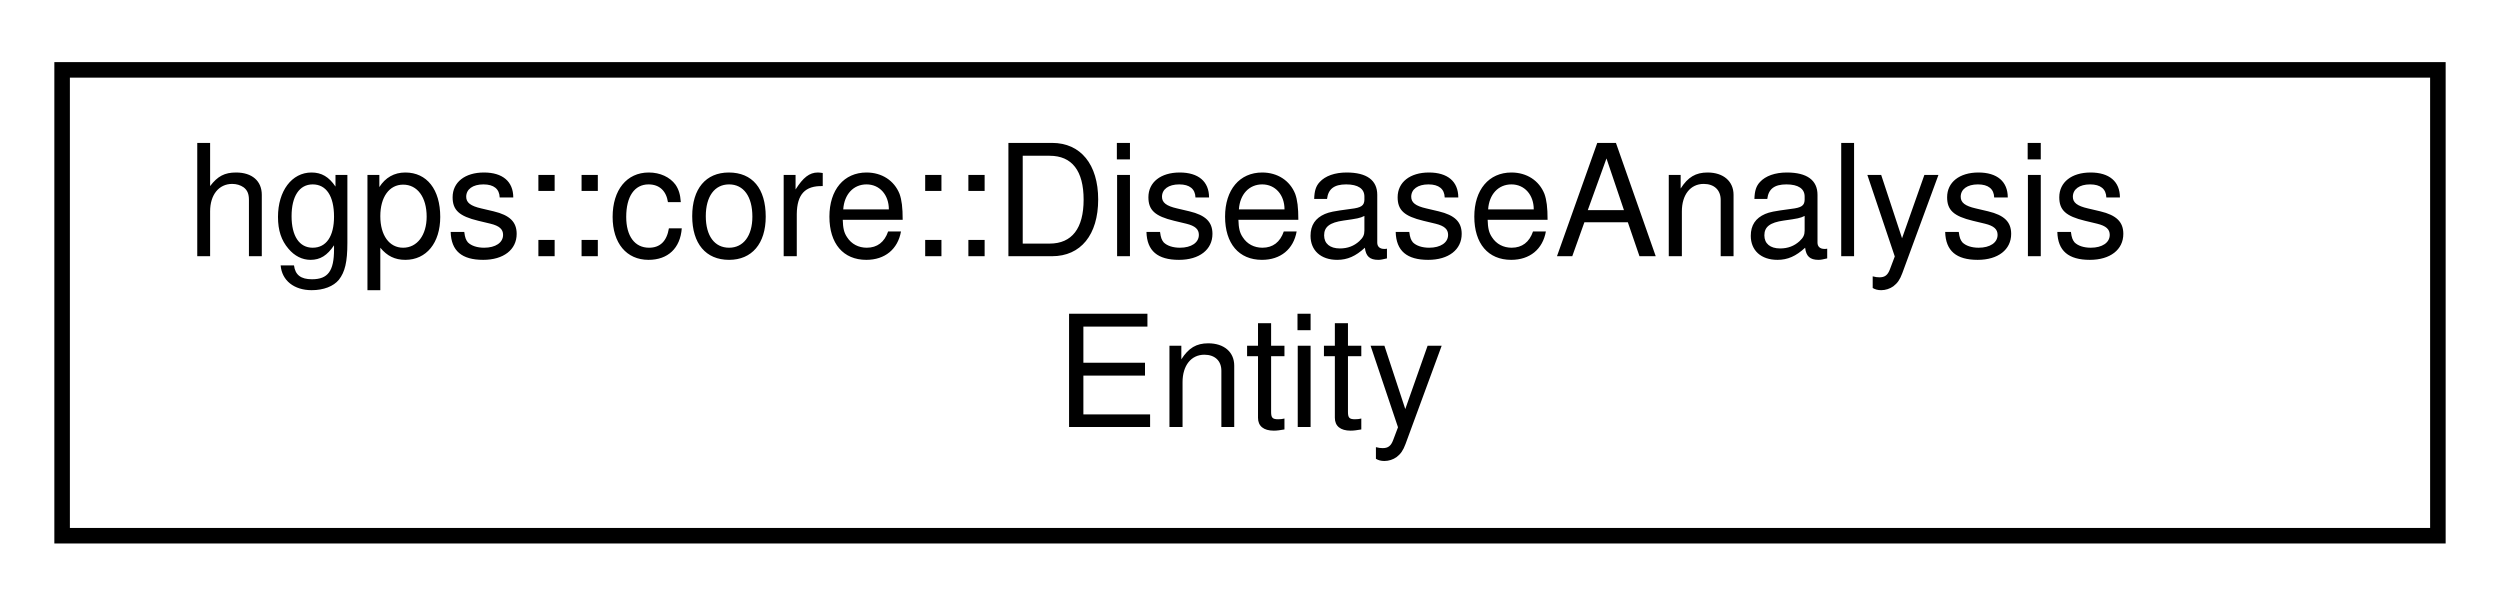
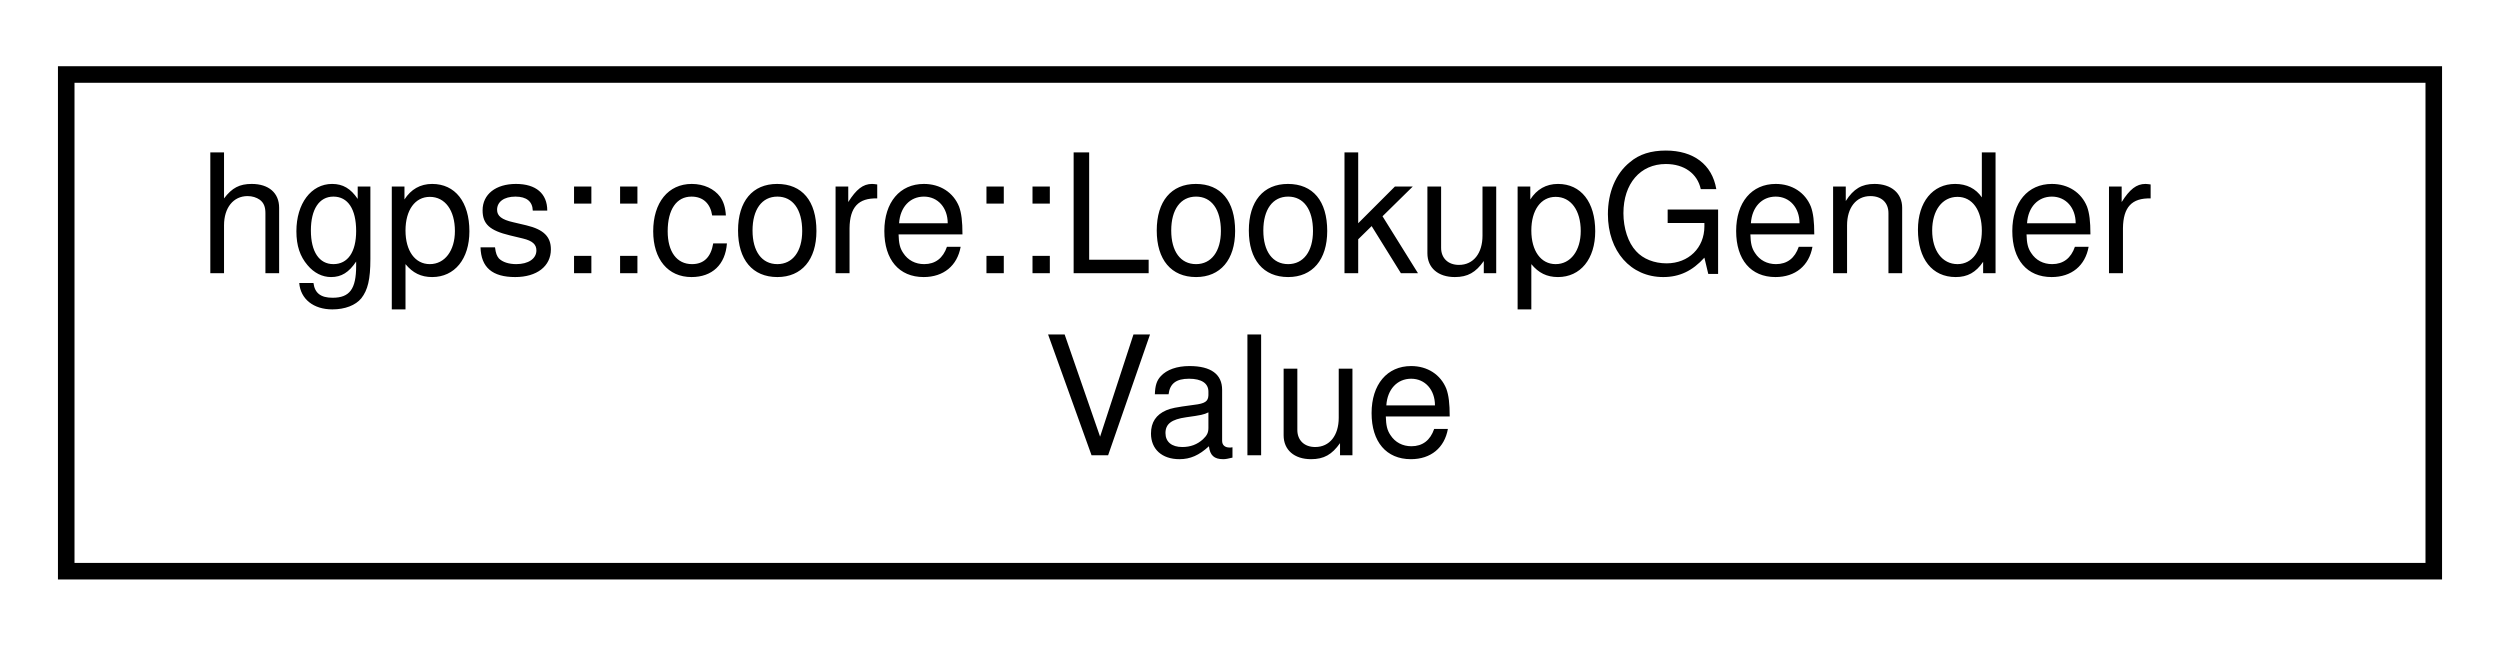
- <svg xmlns="http://www.w3.org/2000/svg" xmlns:xlink="http://www.w3.org/1999/xlink" width="161pt" height="39pt" viewBox="0.00 0.00 161.00 39.00">
+ <svg xmlns="http://www.w3.org/2000/svg" xmlns:xlink="http://www.w3.org/1999/xlink" width="151pt" height="39pt" viewBox="0.00 0.00 151.00 39.00">
  <g id="graph0" class="graph" transform="scale(1 1) rotate(0) translate(4 35)">
    <g id="node1" class="node">
      <g id="a_node1">
-         <a xlink:href="structhgps_1_1core_1_1DiseaseAnalysisEntity.html" target="_top" xlink:title=" ">
-           <polygon fill="none" stroke="black" points="0,-0.5 0,-30.5 153,-30.5 153,-0.5 0,-0.5" />
-           <text text-anchor="start" x="8" y="-18.5" font-family="Helvetica,sans-Serif" font-size="10.00">hgps::core::DiseaseAnalysis</text>
-           <text text-anchor="middle" x="76.5" y="-7.5" font-family="Helvetica,sans-Serif" font-size="10.00">Entity</text>
+         <a xlink:href="structhgps_1_1core_1_1LookupGenderValue.html" target="_top" xlink:title="Lookup table entry for gender values.">
+           <polygon fill="none" stroke="black" points="0,-0.5 0,-30.5 143,-30.5 143,-0.5 0,-0.5" />
+           <text text-anchor="start" x="8" y="-18.5" font-family="Helvetica,sans-Serif" font-size="10.00">hgps::core::LookupGender</text>
+           <text text-anchor="middle" x="71.5" y="-7.5" font-family="Helvetica,sans-Serif" font-size="10.00">Value</text>
        </a>
      </g>
    </g>
  </g>
</svg>
